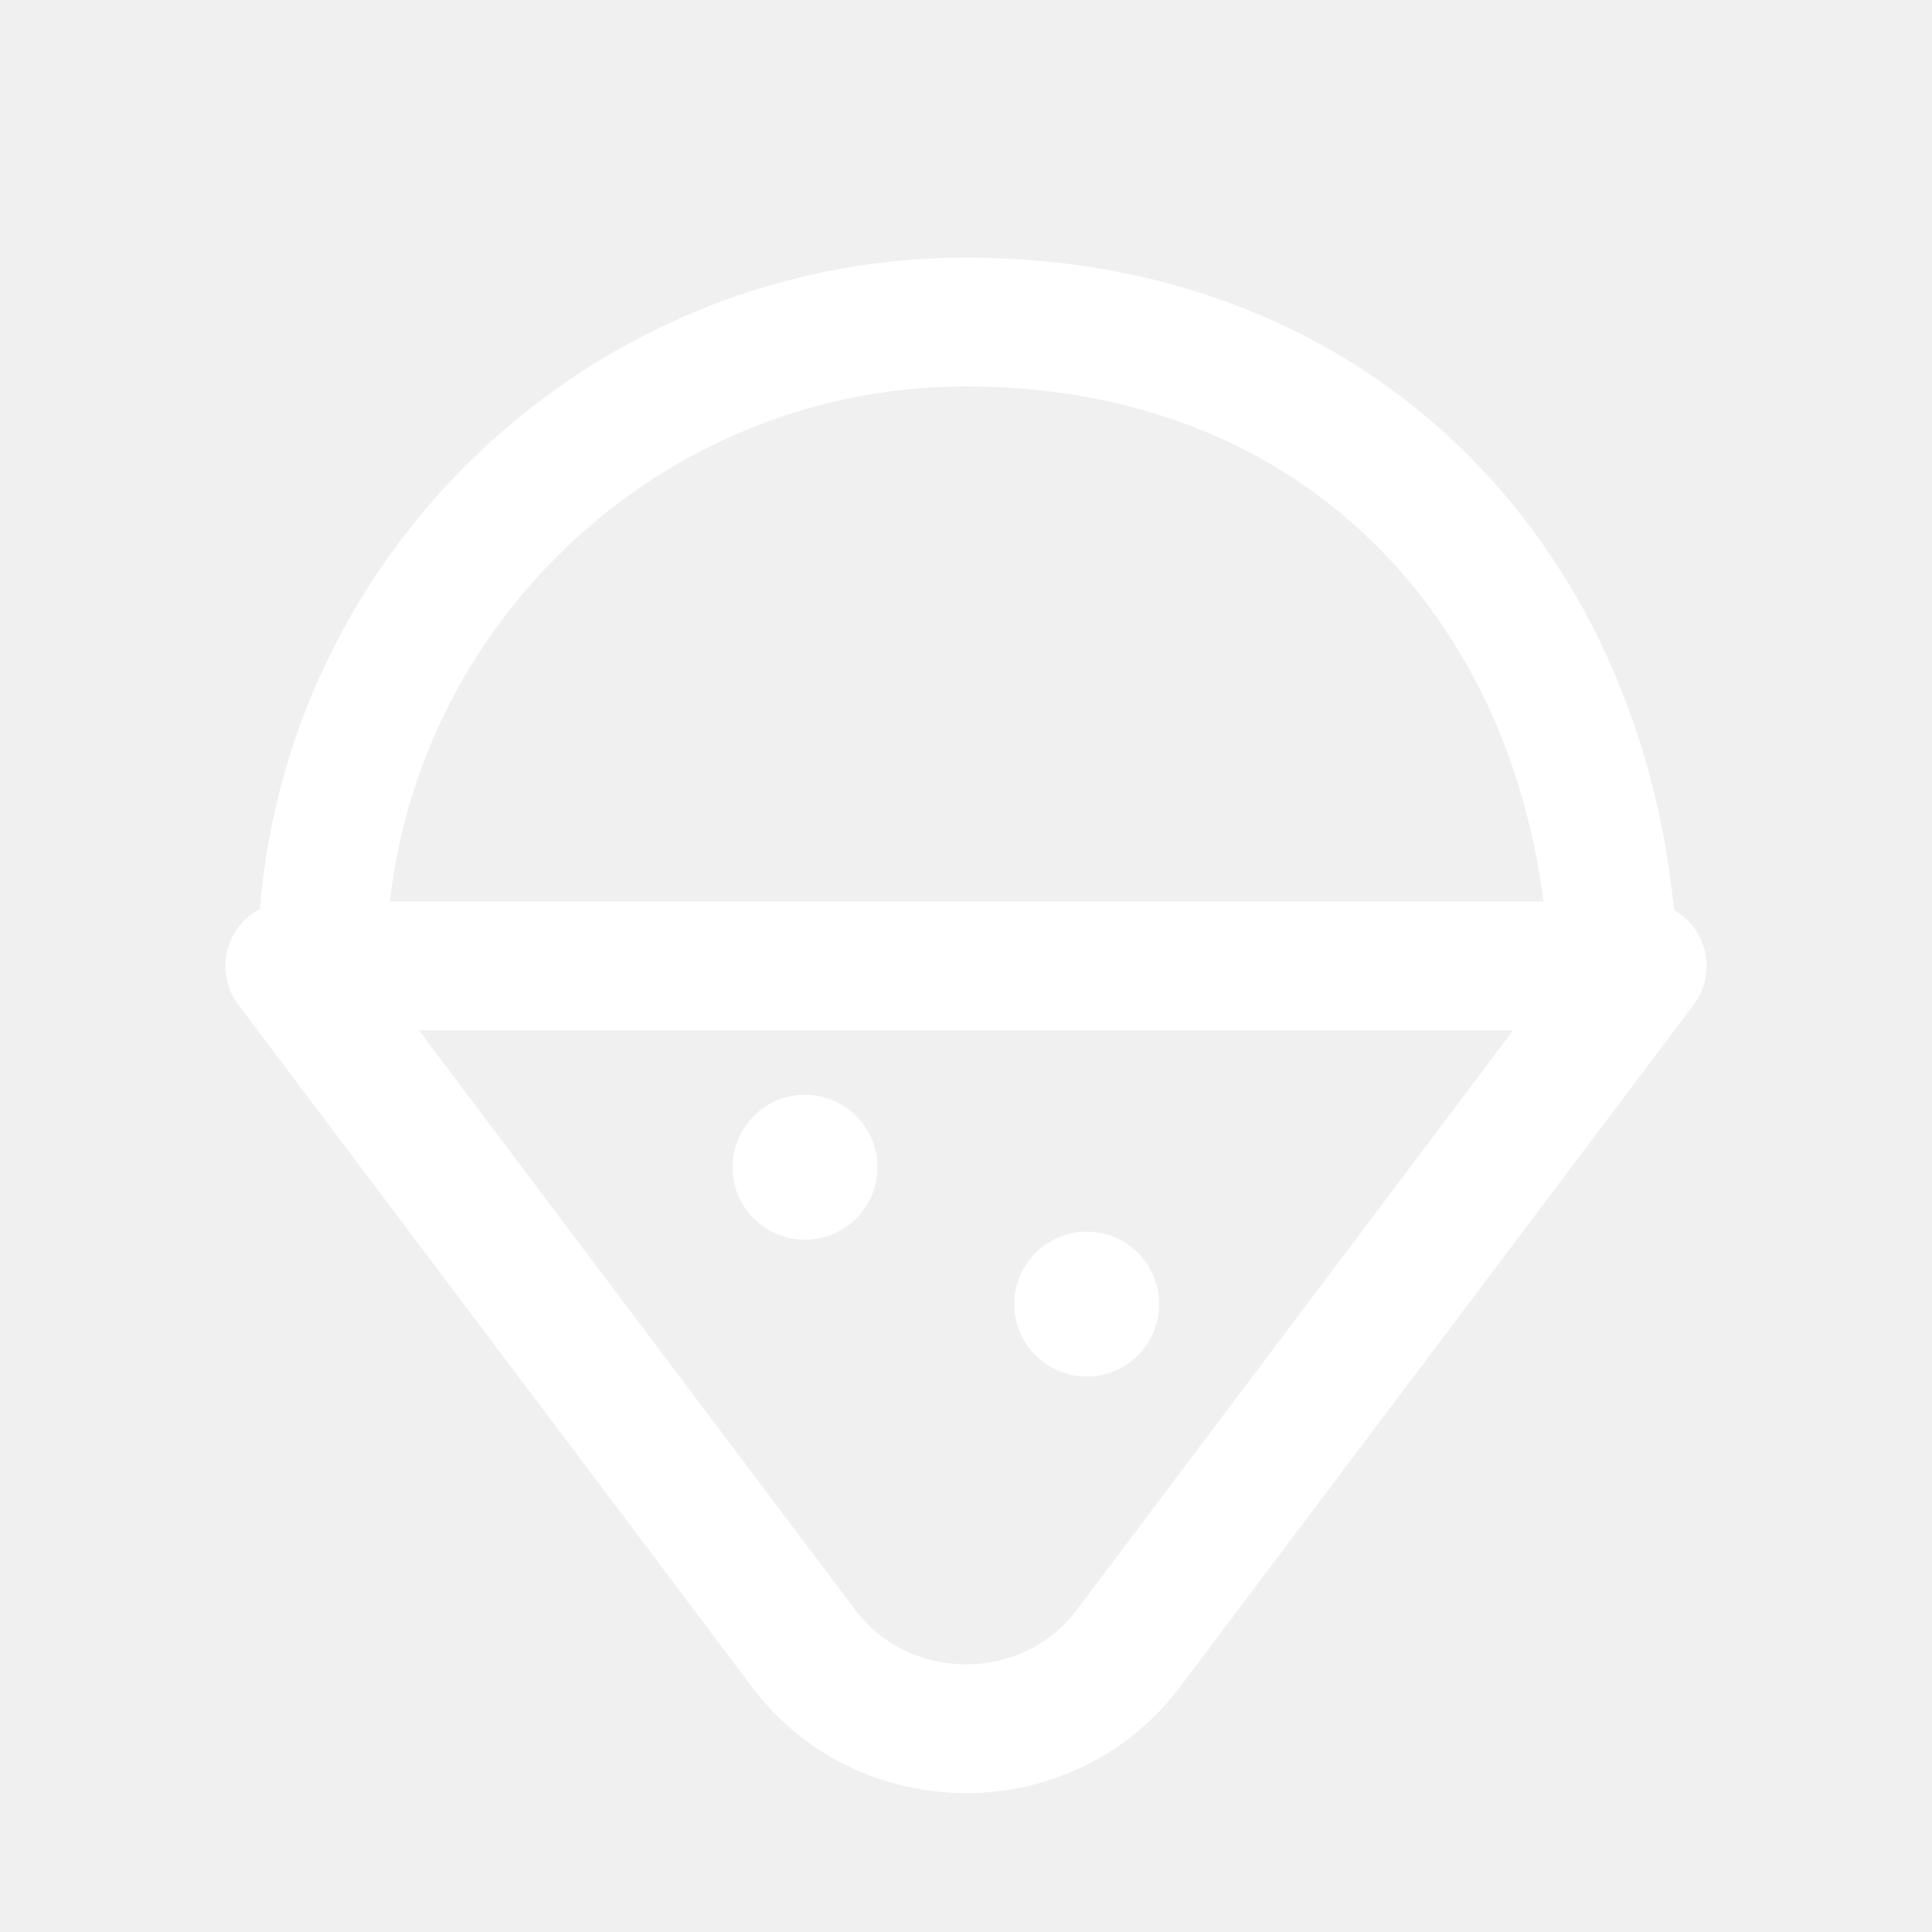
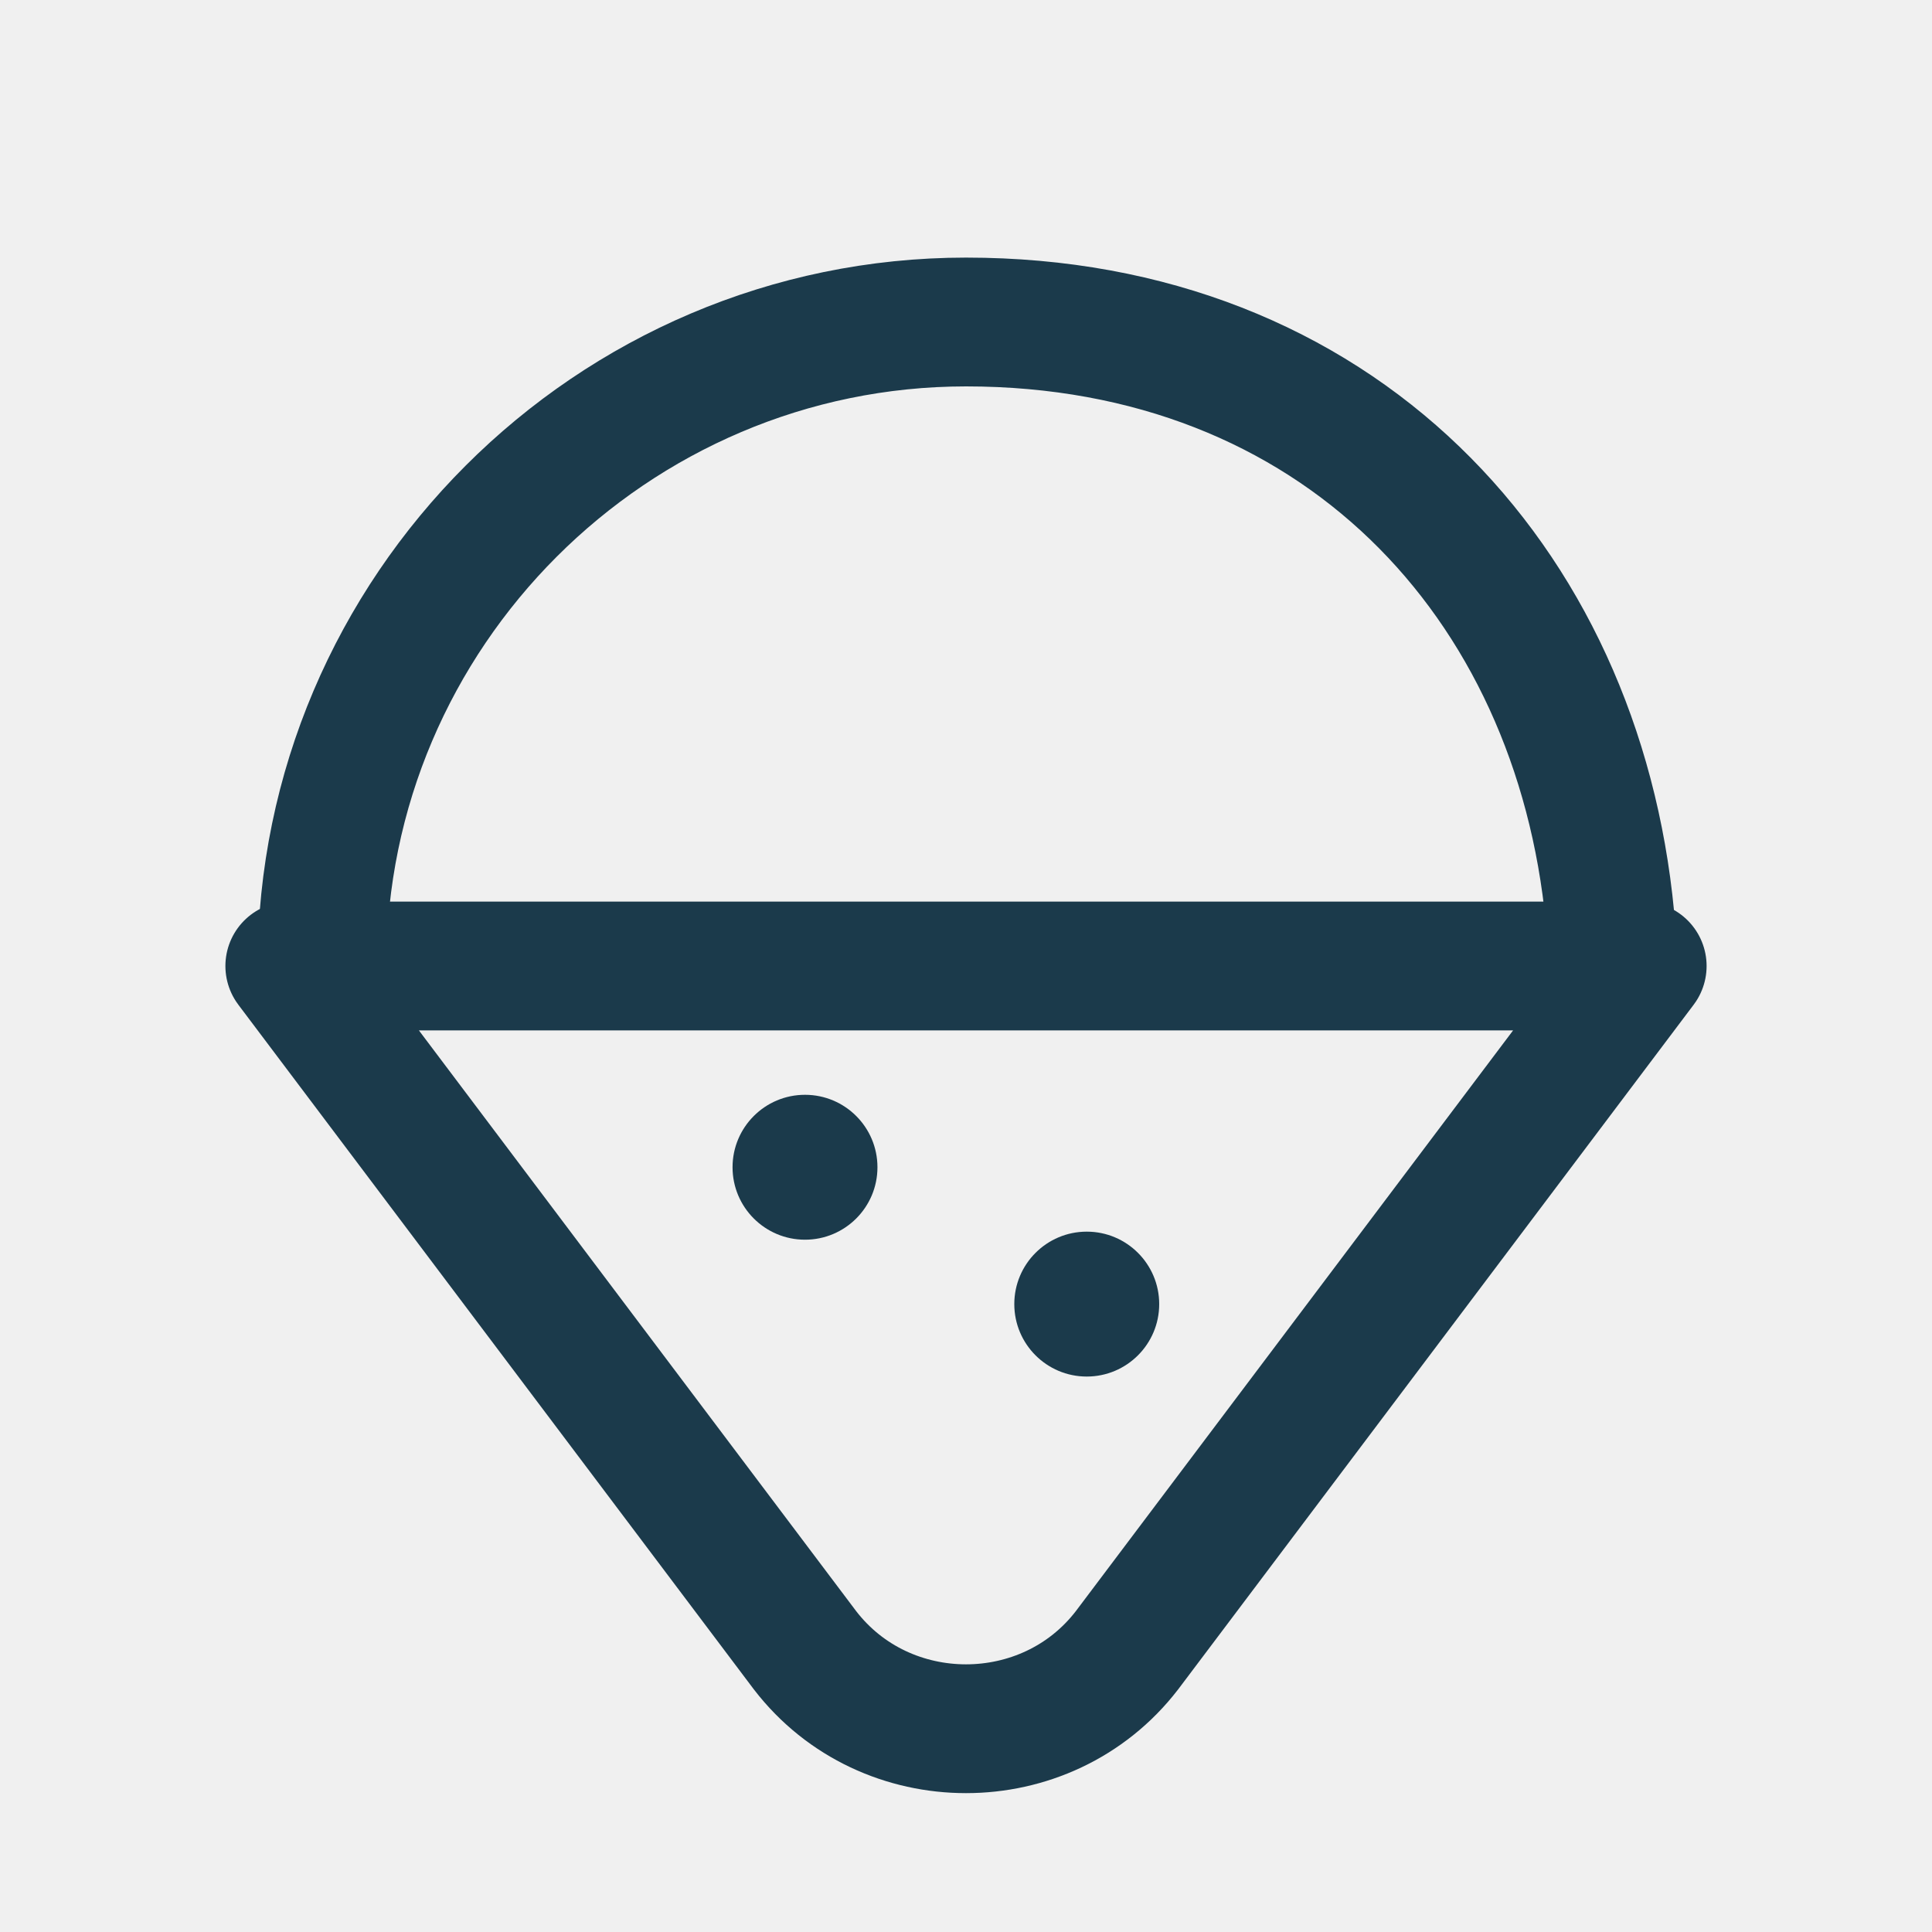
<svg xmlns="http://www.w3.org/2000/svg" viewBox="0 0 24 24">
-   <path d="M4 12c0-4.4 3.6-8 8-8 4.6 0 7.6 3.2 8 7.4" fill="none" stroke="#FFFFFF" stroke-width="1.6" stroke-linecap="round" />
-   <path d="M3.6 12h16.8L14 20.5c-1 1.3-3 1.3-4 0L3.6 12Z" fill="none" stroke="#FFFFFF" stroke-width="1.6" stroke-linejoin="round" />
-   <circle cx="10" cy="14.5" r=".9" fill="#FFFFFF" />
-   <circle cx="13.5" cy="16.2" r=".9" fill="#FFFFFF" />
+   <path d="M4 12c0-4.4 3.6-8 8-8 4.6 0 7.6 3.2 8 7.4" fill="none" stroke="#1B3A4B" stroke-width="1.6" stroke-linecap="round" />
+   <path d="M3.6 12h16.8L14 20.5c-1 1.3-3 1.3-4 0L3.6 12Z" fill="none" stroke="#1B3A4B" stroke-width="1.6" stroke-linejoin="round" />
+   <circle cx="10" cy="14.5" r=".9" fill="#1B3A4B" />
+   <circle cx="13.5" cy="16.2" r=".9" fill="#1B3A4B" />
</svg>
